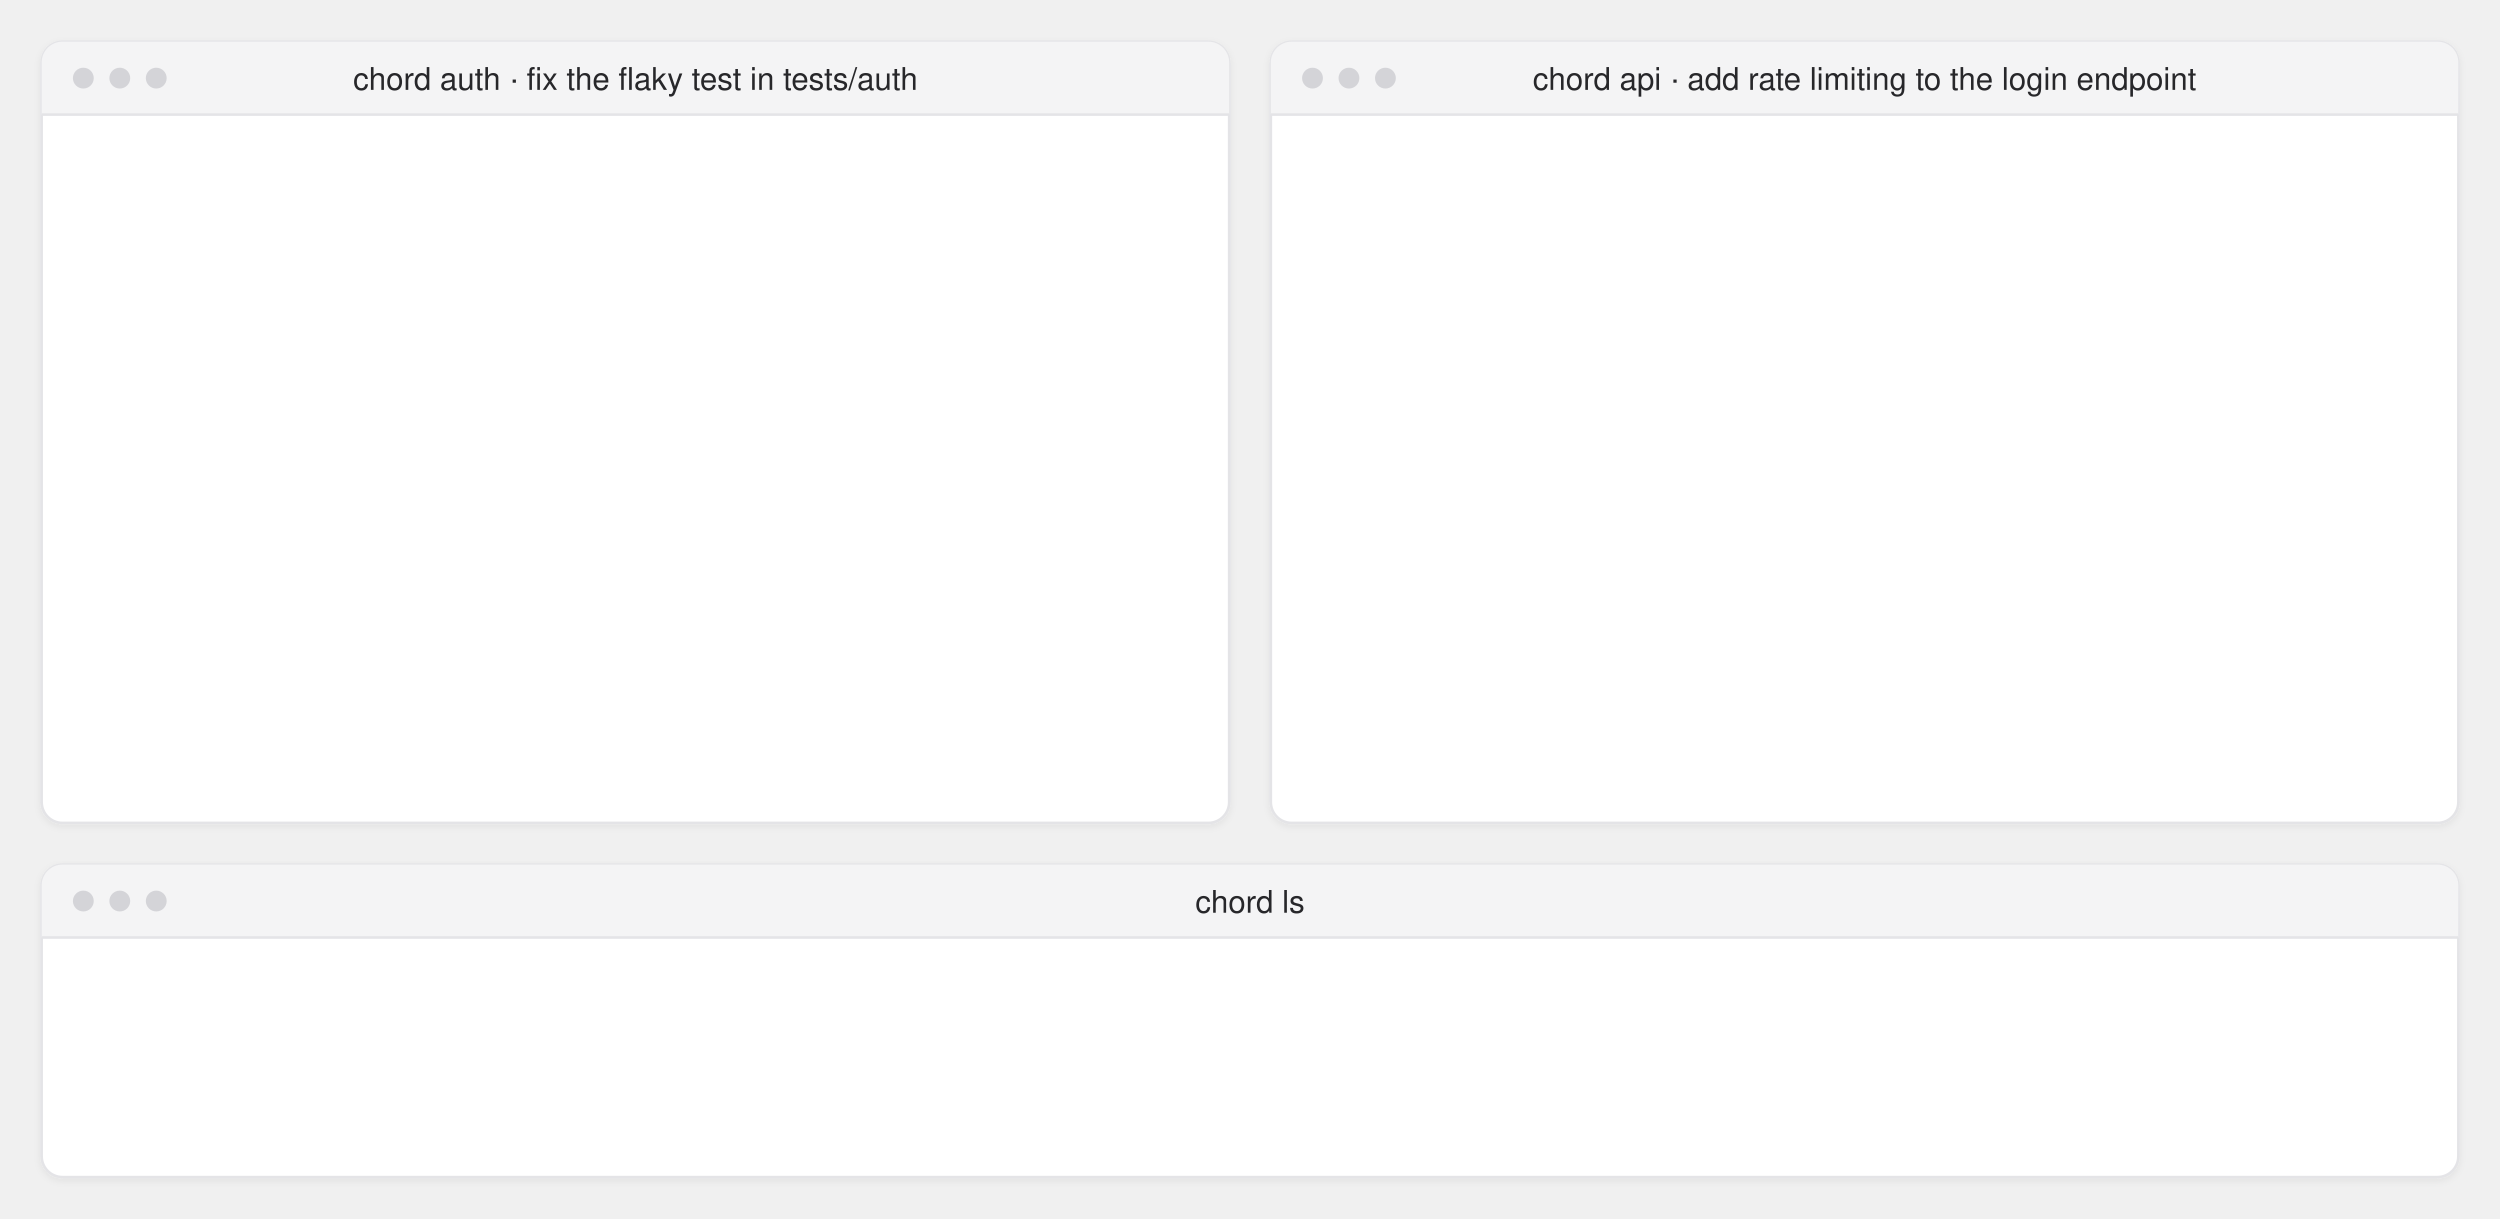
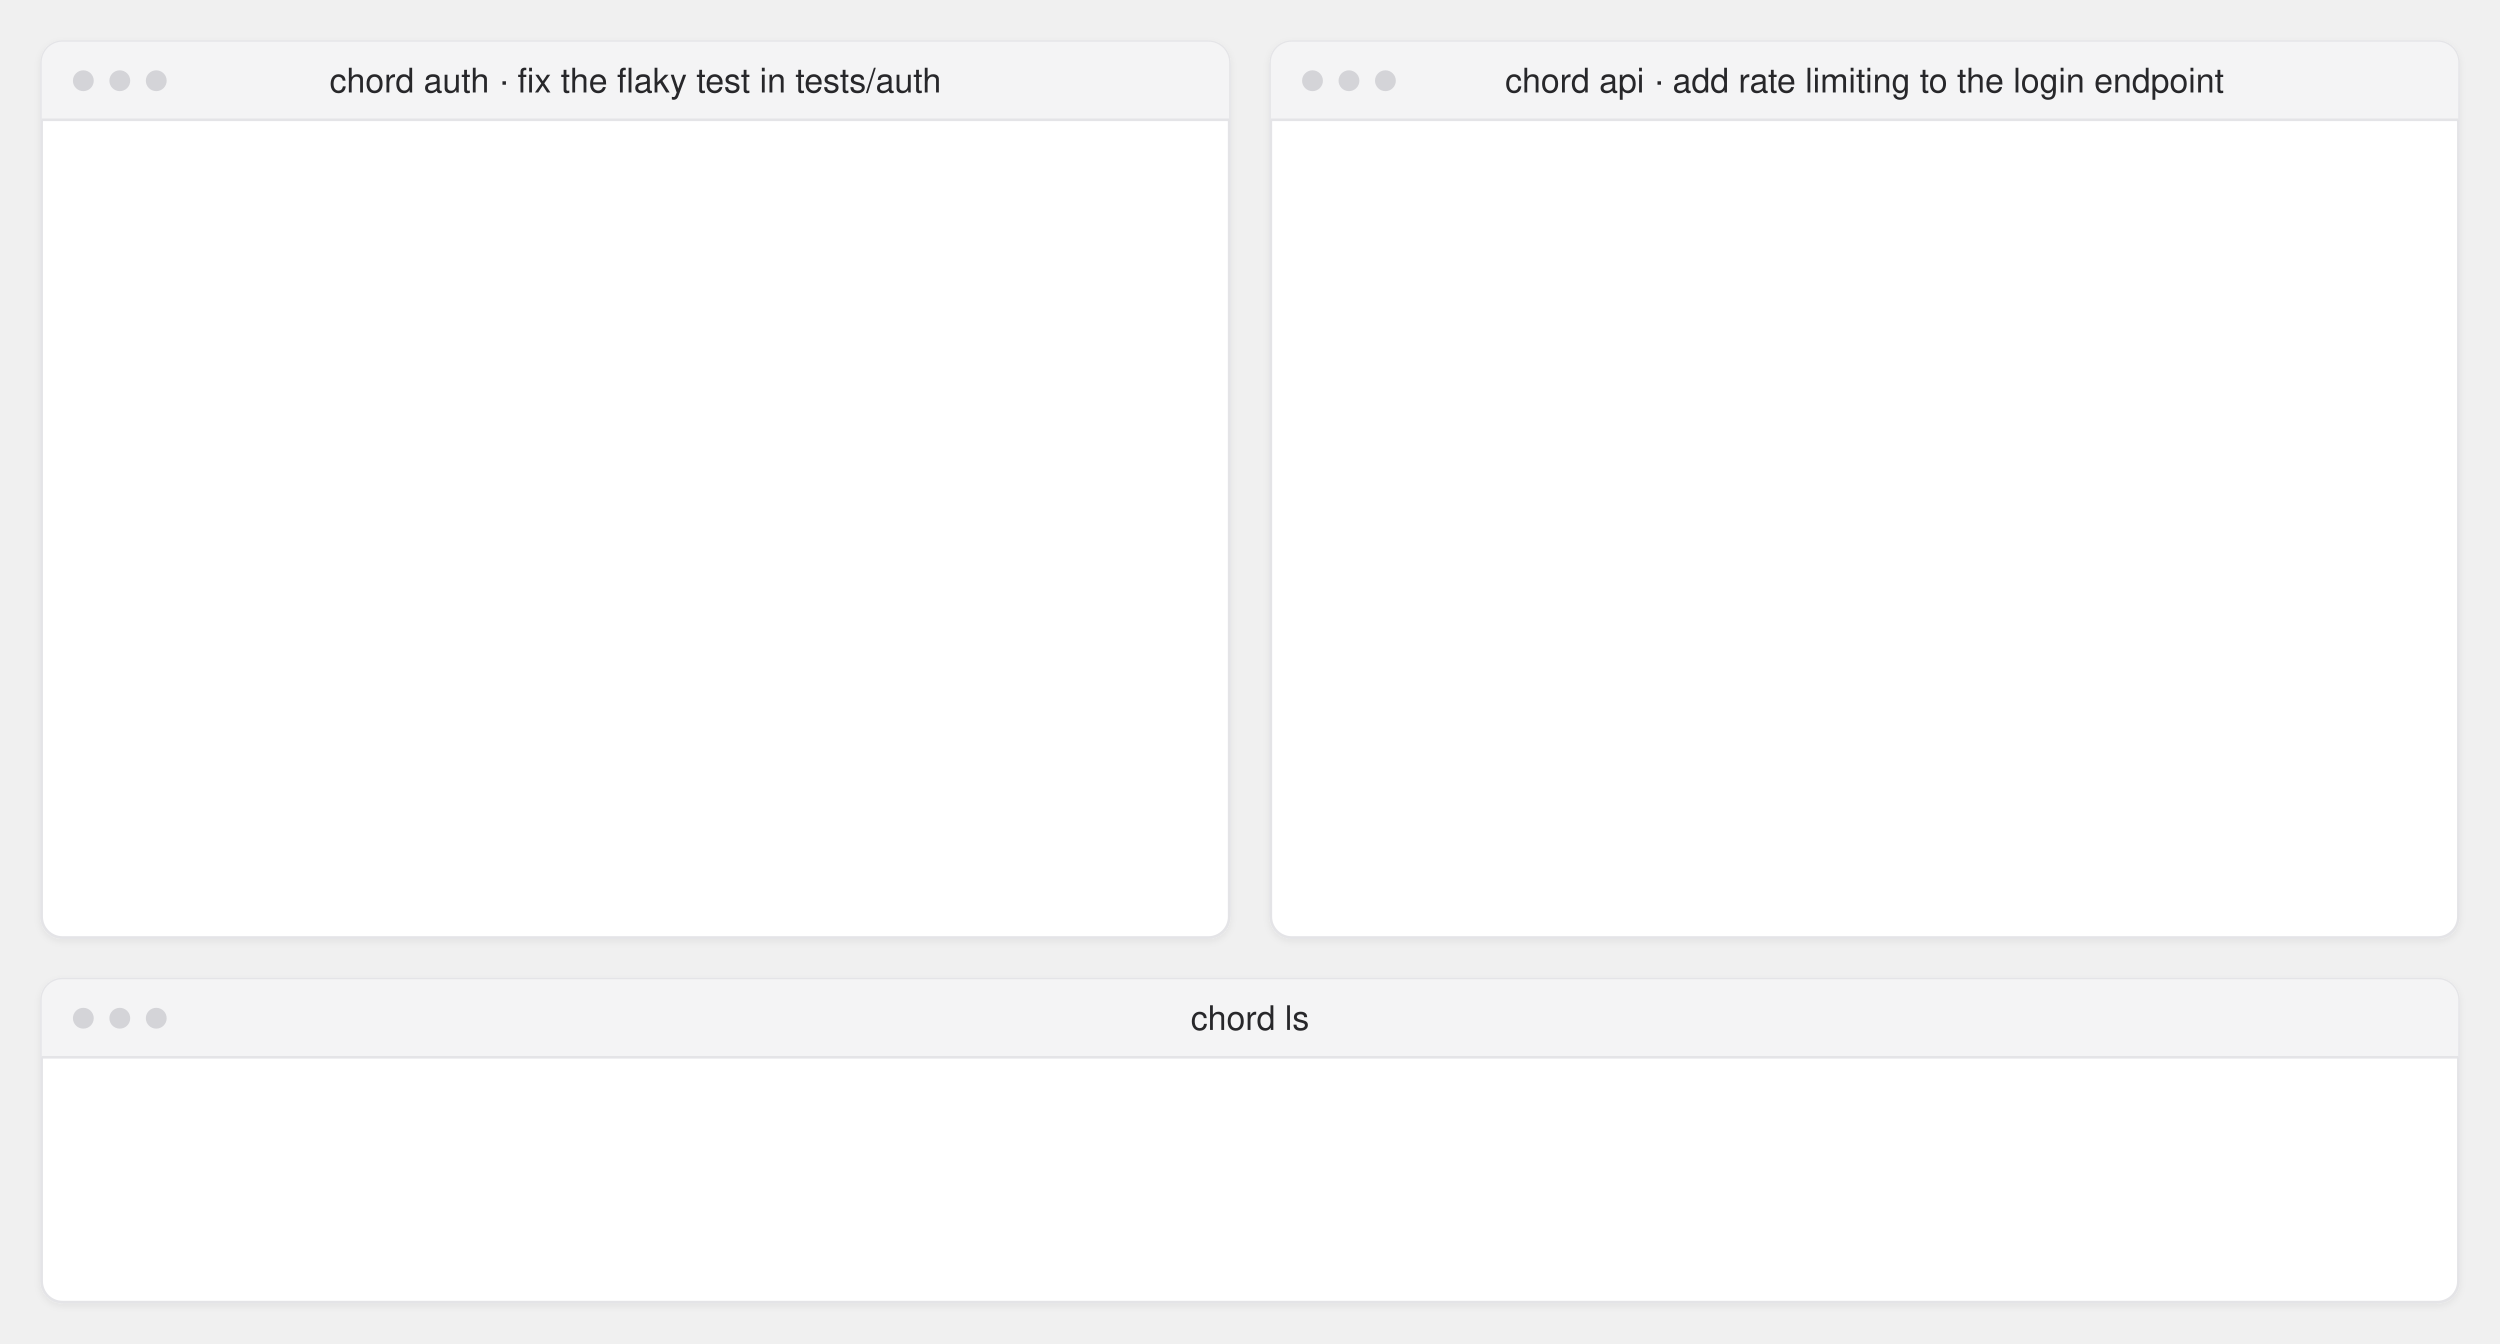
- <svg xmlns="http://www.w3.org/2000/svg" viewBox="0 0 960 468" width="960" height="468" role="img" aria-label="Two chord agents, auth and api, claim files, negotiate one shared file over messages and finish into main while chord ls tracks them">
+ <svg xmlns="http://www.w3.org/2000/svg" viewBox="0 0 960 516" width="960" height="516" role="img" aria-label="Two chord agents, auth and api, claim files, negotiate one shared file over messages and finish into main while chord ls tracks them">
  <defs>
    <filter id="sh" x="-2%" y="-2%" width="104%" height="106%">
      <feDropShadow dx="0" dy="1" stdDeviation="1.5" flood-color="#18181b" flood-opacity="0.06" />
    </filter>
-     <style>text{font-family:ui-monospace,"Cascadia Mono",Consolas,Menlo,monospace;font-size:12.5px;fill:#27272a;white-space:pre}
- .t{font-family:ui-sans-serif,-apple-system,"Segoe UI",Helvetica,Arial,sans-serif;font-size:12px}
+     <style>text{font-family:ui-monospace,"Cascadia Mono",Consolas,Menlo,monospace;font-size:15px;fill:#27272a;white-space:pre}
+ .t{font-family:ui-sans-serif,-apple-system,"Segoe UI",Helvetica,Arial,sans-serif;font-size:13px}
.v0{animation:v0 34s linear infinite;opacity:0}@keyframes v0{0%,1.176%{opacity:0}1.235%,100%{opacity:1}}
- .c1{animation:c1 34s linear infinite;opacity:0}@keyframes c1{0%,1.118%{opacity:0;transform:translateX(0)}1.176%{opacity:1;transform:translateX(0);animation-timing-function:steps(26,end)}5.765%{opacity:1;transform:translateX(195.0px)}7.529%,100%{opacity:0;transform:translateX(195.0px)}}
+ .c1{animation:c1 34s linear infinite;opacity:0}@keyframes c1{0%,1.118%{opacity:0;transform:translateX(0)}1.176%{opacity:1;transform:translateX(0);animation-timing-function:steps(26,end)}5.765%{opacity:1;transform:translateX(234.0px)}7.529%,100%{opacity:0;transform:translateX(234.0px)}}
.v2{animation:v2 34s linear infinite;opacity:0}@keyframes v2{0%,2.941%{opacity:0}3%,100%{opacity:1}}
- .c3{animation:c3 34s linear infinite;opacity:0}@keyframes c3{0%,2.882%{opacity:0;transform:translateX(0)}2.941%{opacity:1;transform:translateX(0);animation-timing-function:steps(24,end)}7.176%{opacity:1;transform:translateX(180.0px)}8.941%,100%{opacity:0;transform:translateX(180.0px)}}
+ .c3{animation:c3 34s linear infinite;opacity:0}@keyframes c3{0%,2.882%{opacity:0;transform:translateX(0)}2.941%{opacity:1;transform:translateX(0);animation-timing-function:steps(24,end)}7.176%{opacity:1;transform:translateX(216.0px)}8.941%,100%{opacity:0;transform:translateX(216.0px)}}
.v4{animation:v4 34s linear infinite;opacity:0}@keyframes v4{0%,6.471%{opacity:0}6.529%,100%{opacity:1}}
- .c5{animation:c5 34s linear infinite;opacity:0}@keyframes c5{0%,6.412%{opacity:0;transform:translateX(0)}6.471%{opacity:1;transform:translateX(0);animation-timing-function:steps(34,end)}12.471%{opacity:1;transform:translateX(255.0px)}14.235%,100%{opacity:0;transform:translateX(255.0px)}}
+ .c5{animation:c5 34s linear infinite;opacity:0}@keyframes c5{0%,6.412%{opacity:0;transform:translateX(0)}6.471%{opacity:1;transform:translateX(0);animation-timing-function:steps(34,end)}12.471%{opacity:1;transform:translateX(306.0px)}14.235%,100%{opacity:0;transform:translateX(306.0px)}}
.v6{animation:v6 34s linear infinite;opacity:0}@keyframes v6{0%,10%{opacity:0}10.059%,100%{opacity:1}}
- .c7{animation:c7 34s linear infinite;opacity:0}@keyframes c7{0%,9.941%{opacity:0;transform:translateX(0)}10%{opacity:1;transform:translateX(0);animation-timing-function:steps(41,end)}17.235%{opacity:1;transform:translateX(307.5px)}19%,100%{opacity:0;transform:translateX(307.5px)}}
+ .c7{animation:c7 34s linear infinite;opacity:0}@keyframes c7{0%,9.941%{opacity:0;transform:translateX(0)}10%{opacity:1;transform:translateX(0);animation-timing-function:steps(41,end)}17.235%{opacity:1;transform:translateX(369.0px)}19%,100%{opacity:0;transform:translateX(369.0px)}}
.s8{animation:s8 34s linear infinite;opacity:0}@keyframes s8{0%,17.647%{opacity:0;transform:translateX(-10px)}18.676%,100%{opacity:1;transform:translateX(0)}}
.s9{animation:s9 34s linear infinite;opacity:0}@keyframes s9{0%,20%{opacity:0;transform:translateX(-10px)}21.029%,100%{opacity:1;transform:translateX(0)}}
.s10{animation:s10 34s linear infinite;opacity:0}@keyframes s10{0%,21.765%{opacity:0;transform:translateX(-10px)}22.794%,100%{opacity:1;transform:translateX(0)}}
.s11{animation:s11 34s linear infinite;opacity:0}@keyframes s11{0%,24.118%{opacity:0;transform:translateX(-10px)}25.147%,100%{opacity:1;transform:translateX(0)}}
.s12{animation:s12 34s linear infinite;opacity:0}@keyframes s12{0%,28.235%{opacity:0;transform:translateX(-10px)}29.265%,100%{opacity:1;transform:translateX(0)}}
.s13{animation:s13 34s linear infinite;opacity:0}@keyframes s13{0%,30.588%{opacity:0;transform:translateX(-10px)}31.618%,100%{opacity:1;transform:translateX(0)}}
.s14{animation:s14 34s linear infinite;opacity:0}@keyframes s14{0%,35.882%{opacity:0;transform:translateX(-10px)}36.912%,100%{opacity:1;transform:translateX(0)}}
.s15{animation:s15 34s linear infinite;opacity:0}@keyframes s15{0%,38.235%{opacity:0;transform:translateX(-10px)}39.265%,100%{opacity:1;transform:translateX(0)}}
.s16{animation:s16 34s linear infinite;opacity:0}@keyframes s16{0%,40.588%{opacity:0;transform:translateX(-10px)}41.618%,100%{opacity:1;transform:translateX(0)}}
.s17{animation:s17 34s linear infinite;opacity:0}@keyframes s17{0%,42.353%{opacity:0;transform:translateX(-10px)}43.382%,100%{opacity:1;transform:translateX(0)}}
.s18{animation:s18 34s linear infinite;opacity:0}@keyframes s18{0%,43.529%{opacity:0;transform:translateX(-10px)}44.559%,100%{opacity:1;transform:translateX(0)}}
.s19{animation:s19 34s linear infinite;opacity:0}@keyframes s19{0%,45.294%{opacity:0;transform:translateX(-10px)}46.324%,100%{opacity:1;transform:translateX(0)}}
.s20{animation:s20 34s linear infinite;opacity:0}@keyframes s20{0%,50%{opacity:0;transform:translateX(-10px)}51.029%,100%{opacity:1;transform:translateX(0)}}
.s21{animation:s21 34s linear infinite;opacity:0}@keyframes s21{0%,54.118%{opacity:0;transform:translateX(-10px)}55.147%,100%{opacity:1;transform:translateX(0)}}
.s22{animation:s22 34s linear infinite;opacity:0}@keyframes s22{0%,57.059%{opacity:0;transform:translateX(-10px)}58.088%,100%{opacity:1;transform:translateX(0)}}
.s23{animation:s23 34s linear infinite;opacity:0}@keyframes s23{0%,59.412%{opacity:0;transform:translateX(-10px)}60.441%,100%{opacity:1;transform:translateX(0)}}
.s24{animation:s24 34s linear infinite;opacity:0}@keyframes s24{0%,63.529%{opacity:0;transform:translateX(-10px)}64.559%,100%{opacity:1;transform:translateX(0)}}
.s25{animation:s25 34s linear infinite;opacity:0}@keyframes s25{0%,67.647%{opacity:0;transform:translateX(-10px)}68.676%,100%{opacity:1;transform:translateX(0)}}
.s26{animation:s26 34s linear infinite;opacity:0}@keyframes s26{0%,70.588%{opacity:0;transform:translateX(-10px)}71.618%,100%{opacity:1;transform:translateX(0)}}
- .d27{animation:d27 34s linear infinite;opacity:0}@keyframes d27{0%,28.618%{opacity:0;transform:translate(932px,138.5px)}28.676%{opacity:1;transform:translate(932px,138.5px);animation-timing-function:cubic-bezier(.4,0,.2,1)}30.441%{opacity:1;transform:translate(22px,138.5px)}30.5%,100%{opacity:0;transform:translate(22px,138.5px)}}
- .d28{animation:d28 34s linear infinite;opacity:0}@keyframes d28{0%,36.265%{opacity:0;transform:translate(332.5px,156.5px)}36.324%{opacity:1;transform:translate(332.5px,156.5px);animation-timing-function:cubic-bezier(.4,0,.2,1)}38.088%{opacity:1;transform:translate(494px,156.5px)}38.147%,100%{opacity:0;transform:translate(494px,156.5px)}}
+ .d27{animation:d27 34s linear infinite;opacity:0}@keyframes d27{0%,28.618%{opacity:0;transform:translate(926px,159px)}28.676%{opacity:1;transform:translate(926px,159px);animation-timing-function:cubic-bezier(.4,0,.2,1)}30.441%{opacity:1;transform:translate(22px,159px)}30.5%,100%{opacity:0;transform:translate(22px,159px)}}
+ .d28{animation:d28 34s linear infinite;opacity:0}@keyframes d28{0%,36.265%{opacity:0;transform:translate(373px,181px)}36.324%{opacity:1;transform:translate(373px,181px);animation-timing-function:cubic-bezier(.4,0,.2,1)}38.088%{opacity:1;transform:translate(494px,181px)}38.147%,100%{opacity:0;transform:translate(494px,181px)}}
.v29{animation:v29 34s linear infinite;opacity:0}@keyframes v29{0%,14.706%{opacity:0}14.765%,100%{opacity:1}}
.v30{animation:v30 34s linear infinite;opacity:0}@keyframes v30{0%,14.706%{opacity:0}14.765%,30.588%{opacity:1}30.647%,100%{opacity:0}}
.v31{animation:v31 34s linear infinite;opacity:0}@keyframes v31{0%,30.588%{opacity:0}30.647%,35.882%{opacity:1}35.941%,100%{opacity:0}}
.v32{animation:v32 34s linear infinite;opacity:0}@keyframes v32{0%,35.882%{opacity:0}35.941%,40.588%{opacity:1}40.647%,100%{opacity:0}}
.v33{animation:v33 34s linear infinite;opacity:0}@keyframes v33{0%,40.588%{opacity:0}40.647%,50%{opacity:1}50.059%,100%{opacity:0}}
.v34{animation:v34 34s linear infinite;opacity:0}@keyframes v34{0%,50%{opacity:0}50.059%,57.059%{opacity:1}57.118%,100%{opacity:0}}
.v35{animation:v35 34s linear infinite;opacity:0}@keyframes v35{0%,57.059%{opacity:0}57.118%,63.529%{opacity:1}63.588%,100%{opacity:0}}
.v36{animation:v36 34s linear infinite;opacity:0}@keyframes v36{0%,63.529%{opacity:0}63.588%,70.588%{opacity:1}70.647%,100%{opacity:0}}
.v37{animation:v37 34s linear infinite;opacity:0}@keyframes v37{0%,70.588%{opacity:0}70.647%,100%{opacity:1}}
- .fade{animation:fade 34s linear infinite}@keyframes fade{0%,93.529%{opacity:1}96.471%,100%{opacity:0}}
- @media (prefers-reduced-motion:reduce){*{animation:none!important}g,circle{opacity:1!important}.cov,.dotm,.ls{display:none}.ls.last{display:inline}}</style>
+ .fade{animation:fade 34s linear infinite}@keyframes fade{0%,93.529%{opacity:1}96.471%,100%{opacity:0}}</style>
  </defs>
-   <rect x="16" y="16" width="456" height="300" rx="8" fill="#ffffff" stroke="#e4e4e7" filter="url(#sh)" />
-   <path d="M24,16 h440 a8,8 0 0 1 8,8 v20 h-456 v-20 a8,8 0 0 1 8,-8 z" fill="#f4f4f5" />
-   <line x1="16" y1="44" x2="472" y2="44" stroke="#e4e4e7" />
-   <circle cx="32" cy="30" r="4" fill="#d4d4d8" />
-   <circle cx="46" cy="30" r="4" fill="#d4d4d8" />
-   <circle cx="60" cy="30" r="4" fill="#d4d4d8" />
-   <text class="t" x="244" y="34.5" text-anchor="middle" fill="#52525b">chord auth · fix the flaky test in tests/auth</text>
-   <rect x="488" y="16" width="456" height="300" rx="8" fill="#ffffff" stroke="#e4e4e7" filter="url(#sh)" />
-   <path d="M496,16 h440 a8,8 0 0 1 8,8 v20 h-456 v-20 a8,8 0 0 1 8,-8 z" fill="#f4f4f5" />
-   <line x1="488" y1="44" x2="944" y2="44" stroke="#e4e4e7" />
-   <circle cx="504" cy="30" r="4" fill="#d4d4d8" />
-   <circle cx="518" cy="30" r="4" fill="#d4d4d8" />
-   <circle cx="532" cy="30" r="4" fill="#d4d4d8" />
-   <text class="t" x="716" y="34.5" text-anchor="middle" fill="#52525b">chord api · add rate limiting to the login endpoint</text>
-   <rect x="16" y="332" width="928" height="120" rx="8" fill="#ffffff" stroke="#e4e4e7" filter="url(#sh)" />
-   <path d="M24,332 h912 a8,8 0 0 1 8,8 v20 h-928 v-20 a8,8 0 0 1 8,-8 z" fill="#f4f4f5" />
-   <line x1="16" y1="360" x2="944" y2="360" stroke="#e4e4e7" />
-   <circle cx="32" cy="346" r="4" fill="#d4d4d8" />
-   <circle cx="46" cy="346" r="4" fill="#d4d4d8" />
-   <circle cx="60" cy="346" r="4" fill="#d4d4d8" />
-   <text class="t" x="480" y="350.5" text-anchor="middle" fill="#52525b">chord ls</text>
+   <rect x="16" y="16" width="456" height="344" rx="8" fill="#ffffff" stroke="#e4e4e7" filter="url(#sh)" />
+   <path d="M24,16 h440 a8,8 0 0 1 8,8 v22 h-456 v-22 a8,8 0 0 1 8,-8 z" fill="#f4f4f5" />
+   <line x1="16" y1="46" x2="472" y2="46" stroke="#e4e4e7" />
+   <circle cx="32" cy="31" r="4" fill="#d4d4d8" />
+   <circle cx="46" cy="31" r="4" fill="#d4d4d8" />
+   <circle cx="60" cy="31" r="4" fill="#d4d4d8" />
+   <text class="t" x="244" y="35.5" text-anchor="middle" fill="#52525b">chord auth · fix the flaky test in tests/auth</text>
+   <rect x="488" y="16" width="456" height="344" rx="8" fill="#ffffff" stroke="#e4e4e7" filter="url(#sh)" />
+   <path d="M496,16 h440 a8,8 0 0 1 8,8 v22 h-456 v-22 a8,8 0 0 1 8,-8 z" fill="#f4f4f5" />
+   <line x1="488" y1="46" x2="944" y2="46" stroke="#e4e4e7" />
+   <circle cx="504" cy="31" r="4" fill="#d4d4d8" />
+   <circle cx="518" cy="31" r="4" fill="#d4d4d8" />
+   <circle cx="532" cy="31" r="4" fill="#d4d4d8" />
+   <text class="t" x="716" y="35.5" text-anchor="middle" fill="#52525b">chord api · add rate limiting to the login endpoint</text>
+   <rect x="16" y="376" width="928" height="124" rx="8" fill="#ffffff" stroke="#e4e4e7" filter="url(#sh)" />
+   <path d="M24,376 h912 a8,8 0 0 1 8,8 v22 h-928 v-22 a8,8 0 0 1 8,-8 z" fill="#f4f4f5" />
+   <line x1="16" y1="406" x2="944" y2="406" stroke="#e4e4e7" />
+   <circle cx="32" cy="391" r="4" fill="#d4d4d8" />
+   <circle cx="46" cy="391" r="4" fill="#d4d4d8" />
+   <circle cx="60" cy="391" r="4" fill="#d4d4d8" />
+   <text class="t" x="480" y="395.5" text-anchor="middle" fill="#52525b">chord ls</text>
  <g class="fade">
    <g class="v0">
-       <text class="m" x="30" y="70.5" textLength="195.0">
+       <text class="m" x="30" y="75" textLength="234.0">
        <tspan fill="#8e8e96">$</tspan> chord claude --name auth</text>
    </g>
    <g class="c1 cov">
-       <rect x="30" y="58" width="199.0" height="18" fill="#ffffff" />
-       <rect x="30" y="59" width="7" height="14.5" fill="#5e6ad2" />
+       <rect x="30" y="60" width="238.0" height="22" fill="#ffffff" />
+       <rect x="30" y="61" width="8" height="17" fill="#5e6ad2" />
    </g>
    <g class="v2">
-       <text class="m" x="502" y="70.5" textLength="180.0">
+       <text class="m" x="502" y="75" textLength="216.0">
        <tspan fill="#8e8e96">$</tspan> chord codex --name api</text>
    </g>
    <g class="c3 cov">
-       <rect x="502" y="58" width="184.0" height="18" fill="#ffffff" />
-       <rect x="502" y="59" width="7" height="14.5" fill="#5e6ad2" />
+       <rect x="502" y="60" width="220.0" height="22" fill="#ffffff" />
+       <rect x="502" y="61" width="8" height="17" fill="#5e6ad2" />
    </g>
    <g class="v4">
-       <text class="m" x="30" y="88.5" textLength="255.0">
+       <text class="m" x="30" y="97" textLength="306.0">
        <tspan fill="#5e6ad2">❯</tspan> fix the flaky test in tests/auth</text>
    </g>
    <g class="c5 cov">
-       <rect x="30" y="76" width="259.0" height="18" fill="#ffffff" />
-       <rect x="30" y="77" width="7" height="14.5" fill="#5e6ad2" />
+       <rect x="30" y="82" width="310.0" height="22" fill="#ffffff" />
+       <rect x="30" y="83" width="8" height="17" fill="#5e6ad2" />
    </g>
    <g class="v6">
-       <text class="m" x="502" y="88.5" textLength="307.5">
+       <text class="m" x="502" y="97" textLength="369.0">
        <tspan fill="#5e6ad2">❯</tspan> add rate limiting to the login endpoint</text>
    </g>
    <g class="c7 cov">
-       <rect x="502" y="76" width="311.5" height="18" fill="#ffffff" />
-       <rect x="502" y="77" width="7" height="14.5" fill="#5e6ad2" />
+       <rect x="502" y="82" width="373.0" height="22" fill="#ffffff" />
+       <rect x="502" y="83" width="8" height="17" fill="#5e6ad2" />
    </g>
    <g class="s8">
-       <text class="m" x="30" y="106.5" textLength="247.5">
+       <text class="m" x="30" y="119" textLength="297.0">
        <tspan fill="#5e6ad2">●</tspan> claim  tests/auth/test_login.py</text>
    </g>
    <g class="s9">
-       <text class="m" x="30" y="124.5" textLength="210.0">
+       <text class="m" x="30" y="141" textLength="252.0">
        <tspan fill="#5e6ad2">●</tspan> claim  src/auth/session.py</text>
    </g>
    <g class="s10">
-       <text class="m" x="502" y="106.5" textLength="187.5">
+       <text class="m" x="502" y="119" textLength="225.0">
        <tspan fill="#5e6ad2">●</tspan> claim  src/api/login.py</text>
    </g>
    <g class="s11">
-       <text class="m" x="502" y="124.5" textLength="322.5">
+       <text class="m" x="502" y="141" textLength="387.0">
        <tspan fill="#5e6ad2">●</tspan> claim  src/auth/session.py   held by auth</text>
    </g>
    <g class="s12">
-       <text class="m" x="502" y="142.5" textLength="420.0">
-         <tspan fill="#5e6ad2">✉</tspan> to auth   I need refresh() in session.py, nothing else</text>
+       <text class="m" x="502" y="163" textLength="414.0">
+         <tspan fill="#5e6ad2">✉</tspan> to auth  I only need refresh() in session.py</text>
    </g>
    <g class="s13">
-       <text class="m" x="30" y="142.5" textLength="420.0">
-         <tspan fill="#5e6ad2">✉</tspan> from api  I need refresh() in session.py, nothing else</text>
+       <text class="m" x="30" y="163" textLength="378.0">
+         <tspan fill="#5e6ad2">✉</tspan> api  I only need refresh() in session.py</text>
    </g>
    <g class="s14">
-       <text class="m" x="30" y="160.5" textLength="292.5">
-         <tspan fill="#5e6ad2">✉</tspan> to api    fine, I only touch expiry()</text>
+       <text class="m" x="30" y="185" textLength="333.0">
+         <tspan fill="#5e6ad2">✉</tspan> to api  fine, I only touch expiry()</text>
    </g>
    <g class="s15">
-       <text class="m" x="502" y="160.5" textLength="300.0">
-         <tspan fill="#5e6ad2">✉</tspan> from auth  fine, I only touch expiry()</text>
+       <text class="m" x="502" y="185" textLength="315.0">
+         <tspan fill="#5e6ad2">✉</tspan> auth  fine, I only touch expiry()</text>
    </g>
    <g class="s16">
-       <text class="m" x="30" y="178.5" textLength="157.5">
+       <text class="m" x="30" y="207" textLength="189.0">
        <tspan fill="#8e8e96">✎</tspan> src/auth/session.py</text>
    </g>
    <g class="s17">
-       <text class="m" x="502" y="178.5" textLength="157.5">
+       <text class="m" x="502" y="207" textLength="189.0">
        <tspan fill="#8e8e96">✎</tspan> src/auth/session.py</text>
    </g>
    <g class="s18">
-       <text class="m" x="30" y="196.5" textLength="195.0">
+       <text class="m" x="30" y="229" textLength="234.0">
        <tspan fill="#8e8e96">✎</tspan> tests/auth/test_login.py</text>
    </g>
    <g class="s19">
-       <text class="m" x="502" y="196.5" textLength="135.0">
+       <text class="m" x="502" y="229" textLength="162.0">
        <tspan fill="#8e8e96">✎</tspan> src/api/login.py</text>
    </g>
    <g class="s20">
-       <text class="m" x="30" y="214.5" textLength="225.0">
+       <text class="m" x="30" y="251" textLength="270.0">
        <tspan fill="#16a34a">✓</tspan> pytest tests/auth   3 passed</text>
    </g>
    <g class="s21">
-       <text class="m" x="30" y="232.5" textLength="60.0">
+       <text class="m" x="30" y="273" textLength="72.0">
        <tspan fill="#5e6ad2">●</tspan> finish</text>
    </g>
    <g class="s22">
-       <text class="m" x="30" y="250.5" textLength="427.5">
-         <tspan fill="#16a34a">✓</tspan> main fast-forwarded   a1b2c3d  fix the flaky login test</text>
+       <text class="m" x="30" y="295" textLength="405.0">
+         <tspan fill="#16a34a">✓</tspan> main fast-forwarded  a1b2c3d fix flaky test</text>
    </g>
    <g class="s23">
-       <text class="m" x="502" y="214.5" textLength="375.0">
-         <tspan fill="#5e6ad2">✉</tspan> auth merged into main · fix the flaky login test</text>
+       <text class="m" x="502" y="251" textLength="360.0">
+         <tspan fill="#5e6ad2">✉</tspan> auth merged into main · fix flaky test</text>
    </g>
    <g class="s24">
-       <text class="m" x="502" y="232.5" textLength="165.0">
+       <text class="m" x="502" y="273" textLength="198.0">
        <tspan fill="#16a34a">✓</tspan> npm test   48 passed</text>
    </g>
    <g class="s25">
-       <text class="m" x="502" y="250.5" textLength="60.0">
+       <text class="m" x="502" y="295" textLength="72.0">
        <tspan fill="#5e6ad2">●</tspan> finish</text>
    </g>
    <g class="s26">
-       <text class="m" x="502" y="268.5" textLength="345.0">
-         <tspan fill="#16a34a">✓</tspan> rebased onto main · fast-forwarded   9e8f7a6</text>
+       <text class="m" x="502" y="317" textLength="360.0">
+         <tspan fill="#16a34a">✓</tspan> rebased · main fast-forwarded  9e8f7a6</text>
    </g>
    <circle class="d27 dotm" r="4" fill="#5e6ad2" />
    <circle class="d28 dotm" r="4" fill="#5e6ad2" />
    <g class="v29">
-       <text class="m" x="30" y="386.5" fill="#8e8e96" textLength="382.5">agent  tool    status  unread  active  branch  task</text>
+       <text class="m" x="30" y="435" fill="#8e8e96" textLength="459.0">agent  tool    status  unread  active  branch  task</text>
    </g>
    <g class="v30 ls">
-       <text class="m" x="30" y="404.5" textLength="592.5">auth   claude  <tspan fill="#5e6ad2">busy    </tspan>0       now     0       fix the flaky test in tests/auth</text>
-       <text class="m" x="30" y="422.5" textLength="645.0">api    codex   <tspan fill="#5e6ad2">busy    </tspan>0       now     0       add rate limiting to the login endpoint</text>
+       <text class="m" x="30" y="457" textLength="711.0">auth   claude  <tspan fill="#5e6ad2">busy    </tspan>0       now     0       fix the flaky test in tests/auth</text>
+       <text class="m" x="30" y="479" textLength="774.0">api    codex   <tspan fill="#5e6ad2">busy    </tspan>0       now     0       add rate limiting to the login endpoint</text>
    </g>
    <g class="v31 ls">
-       <text class="m" x="30" y="404.5" textLength="592.5">auth   claude  <tspan fill="#5e6ad2">busy    </tspan>1       now     0       fix the flaky test in tests/auth</text>
-       <text class="m" x="30" y="422.5" textLength="645.0">api    codex   <tspan fill="#5e6ad2">busy    </tspan>0       now     0       add rate limiting to the login endpoint</text>
+       <text class="m" x="30" y="457" textLength="711.0">auth   claude  <tspan fill="#5e6ad2">busy    </tspan>1       now     0       fix the flaky test in tests/auth</text>
+       <text class="m" x="30" y="479" textLength="774.0">api    codex   <tspan fill="#5e6ad2">busy    </tspan>0       now     0       add rate limiting to the login endpoint</text>
    </g>
    <g class="v32 ls">
-       <text class="m" x="30" y="404.5" textLength="592.5">auth   claude  <tspan fill="#5e6ad2">busy    </tspan>0       now     0       fix the flaky test in tests/auth</text>
-       <text class="m" x="30" y="422.5" textLength="645.0">api    codex   <tspan fill="#5e6ad2">busy    </tspan>1       now     0       add rate limiting to the login endpoint</text>
+       <text class="m" x="30" y="457" textLength="711.0">auth   claude  <tspan fill="#5e6ad2">busy    </tspan>0       now     0       fix the flaky test in tests/auth</text>
+       <text class="m" x="30" y="479" textLength="774.0">api    codex   <tspan fill="#5e6ad2">busy    </tspan>1       now     0       add rate limiting to the login endpoint</text>
    </g>
    <g class="v33 ls">
-       <text class="m" x="30" y="404.5" textLength="592.5">auth   claude  <tspan fill="#5e6ad2">busy    </tspan>0       now     0       fix the flaky test in tests/auth</text>
-       <text class="m" x="30" y="422.5" textLength="645.0">api    codex   <tspan fill="#5e6ad2">busy    </tspan>0       now     0       add rate limiting to the login endpoint</text>
+       <text class="m" x="30" y="457" textLength="711.0">auth   claude  <tspan fill="#5e6ad2">busy    </tspan>0       now     0       fix the flaky test in tests/auth</text>
+       <text class="m" x="30" y="479" textLength="774.0">api    codex   <tspan fill="#5e6ad2">busy    </tspan>0       now     0       add rate limiting to the login endpoint</text>
    </g>
    <g class="v34 ls">
-       <text class="m" x="30" y="404.5" textLength="592.5">auth   claude  <tspan fill="#5e6ad2">busy    </tspan>0       now     1       fix the flaky test in tests/auth</text>
-       <text class="m" x="30" y="422.5" textLength="645.0">api    codex   <tspan fill="#5e6ad2">busy    </tspan>0       now     0       add rate limiting to the login endpoint</text>
+       <text class="m" x="30" y="457" textLength="711.0">auth   claude  <tspan fill="#5e6ad2">busy    </tspan>0       now     1       fix the flaky test in tests/auth</text>
+       <text class="m" x="30" y="479" textLength="774.0">api    codex   <tspan fill="#5e6ad2">busy    </tspan>0       now     0       add rate limiting to the login endpoint</text>
    </g>
    <g class="v35 ls">
-       <text class="m" x="30" y="404.5" textLength="592.5">auth   claude  <tspan fill="#16a34a">idle    </tspan>0       2s      0       fix the flaky test in tests/auth</text>
-       <text class="m" x="30" y="422.5" textLength="645.0">api    codex   <tspan fill="#5e6ad2">busy    </tspan>0       now     0       add rate limiting to the login endpoint</text>
+       <text class="m" x="30" y="457" textLength="711.0">auth   claude  <tspan fill="#16a34a">idle    </tspan>0       2s      0       fix the flaky test in tests/auth</text>
+       <text class="m" x="30" y="479" textLength="774.0">api    codex   <tspan fill="#5e6ad2">busy    </tspan>0       now     0       add rate limiting to the login endpoint</text>
    </g>
    <g class="v36 ls">
-       <text class="m" x="30" y="404.5" textLength="592.5">auth   claude  <tspan fill="#16a34a">idle    </tspan>0       4s      0       fix the flaky test in tests/auth</text>
-       <text class="m" x="30" y="422.5" textLength="645.0">api    codex   <tspan fill="#5e6ad2">busy    </tspan>0       now     1       add rate limiting to the login endpoint</text>
+       <text class="m" x="30" y="457" textLength="711.0">auth   claude  <tspan fill="#16a34a">idle    </tspan>0       4s      0       fix the flaky test in tests/auth</text>
+       <text class="m" x="30" y="479" textLength="774.0">api    codex   <tspan fill="#5e6ad2">busy    </tspan>0       now     1       add rate limiting to the login endpoint</text>
    </g>
    <g class="v37 ls last">
-       <text class="m" x="30" y="404.5" textLength="592.5">auth   claude  <tspan fill="#16a34a">idle    </tspan>0       7s      0       fix the flaky test in tests/auth</text>
-       <text class="m" x="30" y="422.5" textLength="645.0">api    codex   <tspan fill="#16a34a">idle    </tspan>0       now     0       add rate limiting to the login endpoint</text>
+       <text class="m" x="30" y="457" textLength="711.0">auth   claude  <tspan fill="#16a34a">idle    </tspan>0       7s      0       fix the flaky test in tests/auth</text>
+       <text class="m" x="30" y="479" textLength="774.0">api    codex   <tspan fill="#16a34a">idle    </tspan>0       now     0       add rate limiting to the login endpoint</text>
    </g>
  </g>
</svg>
